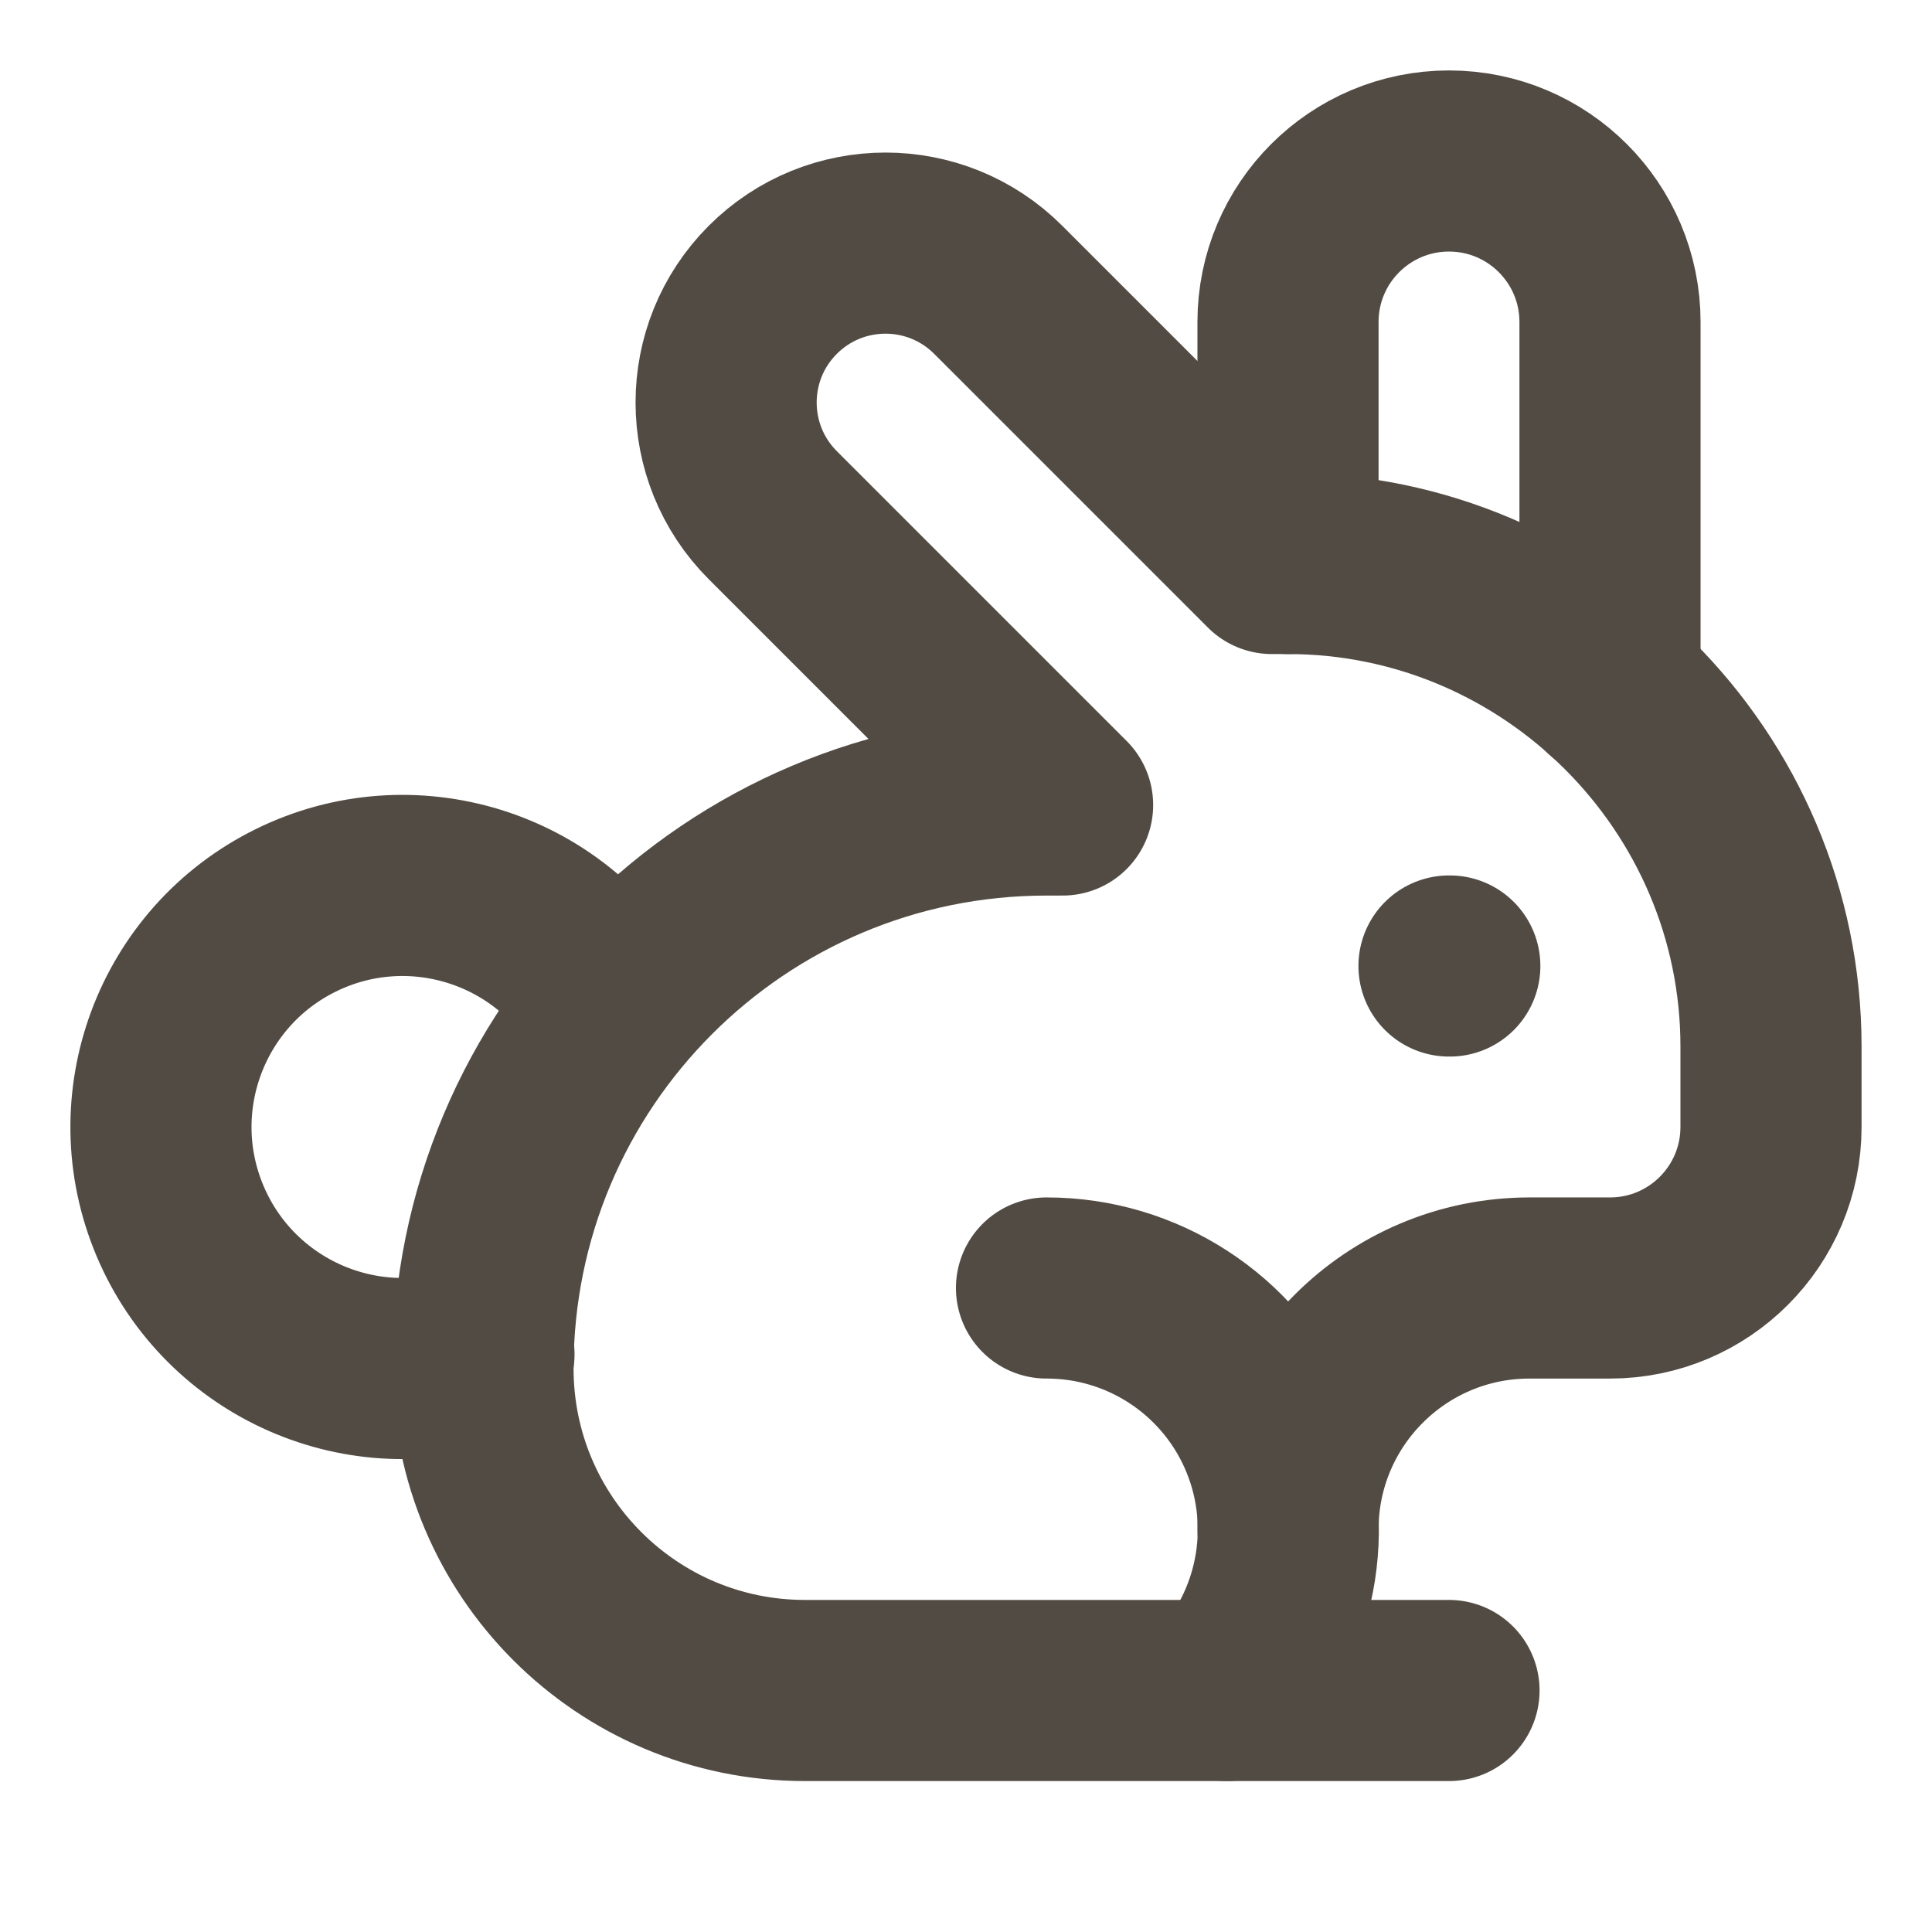
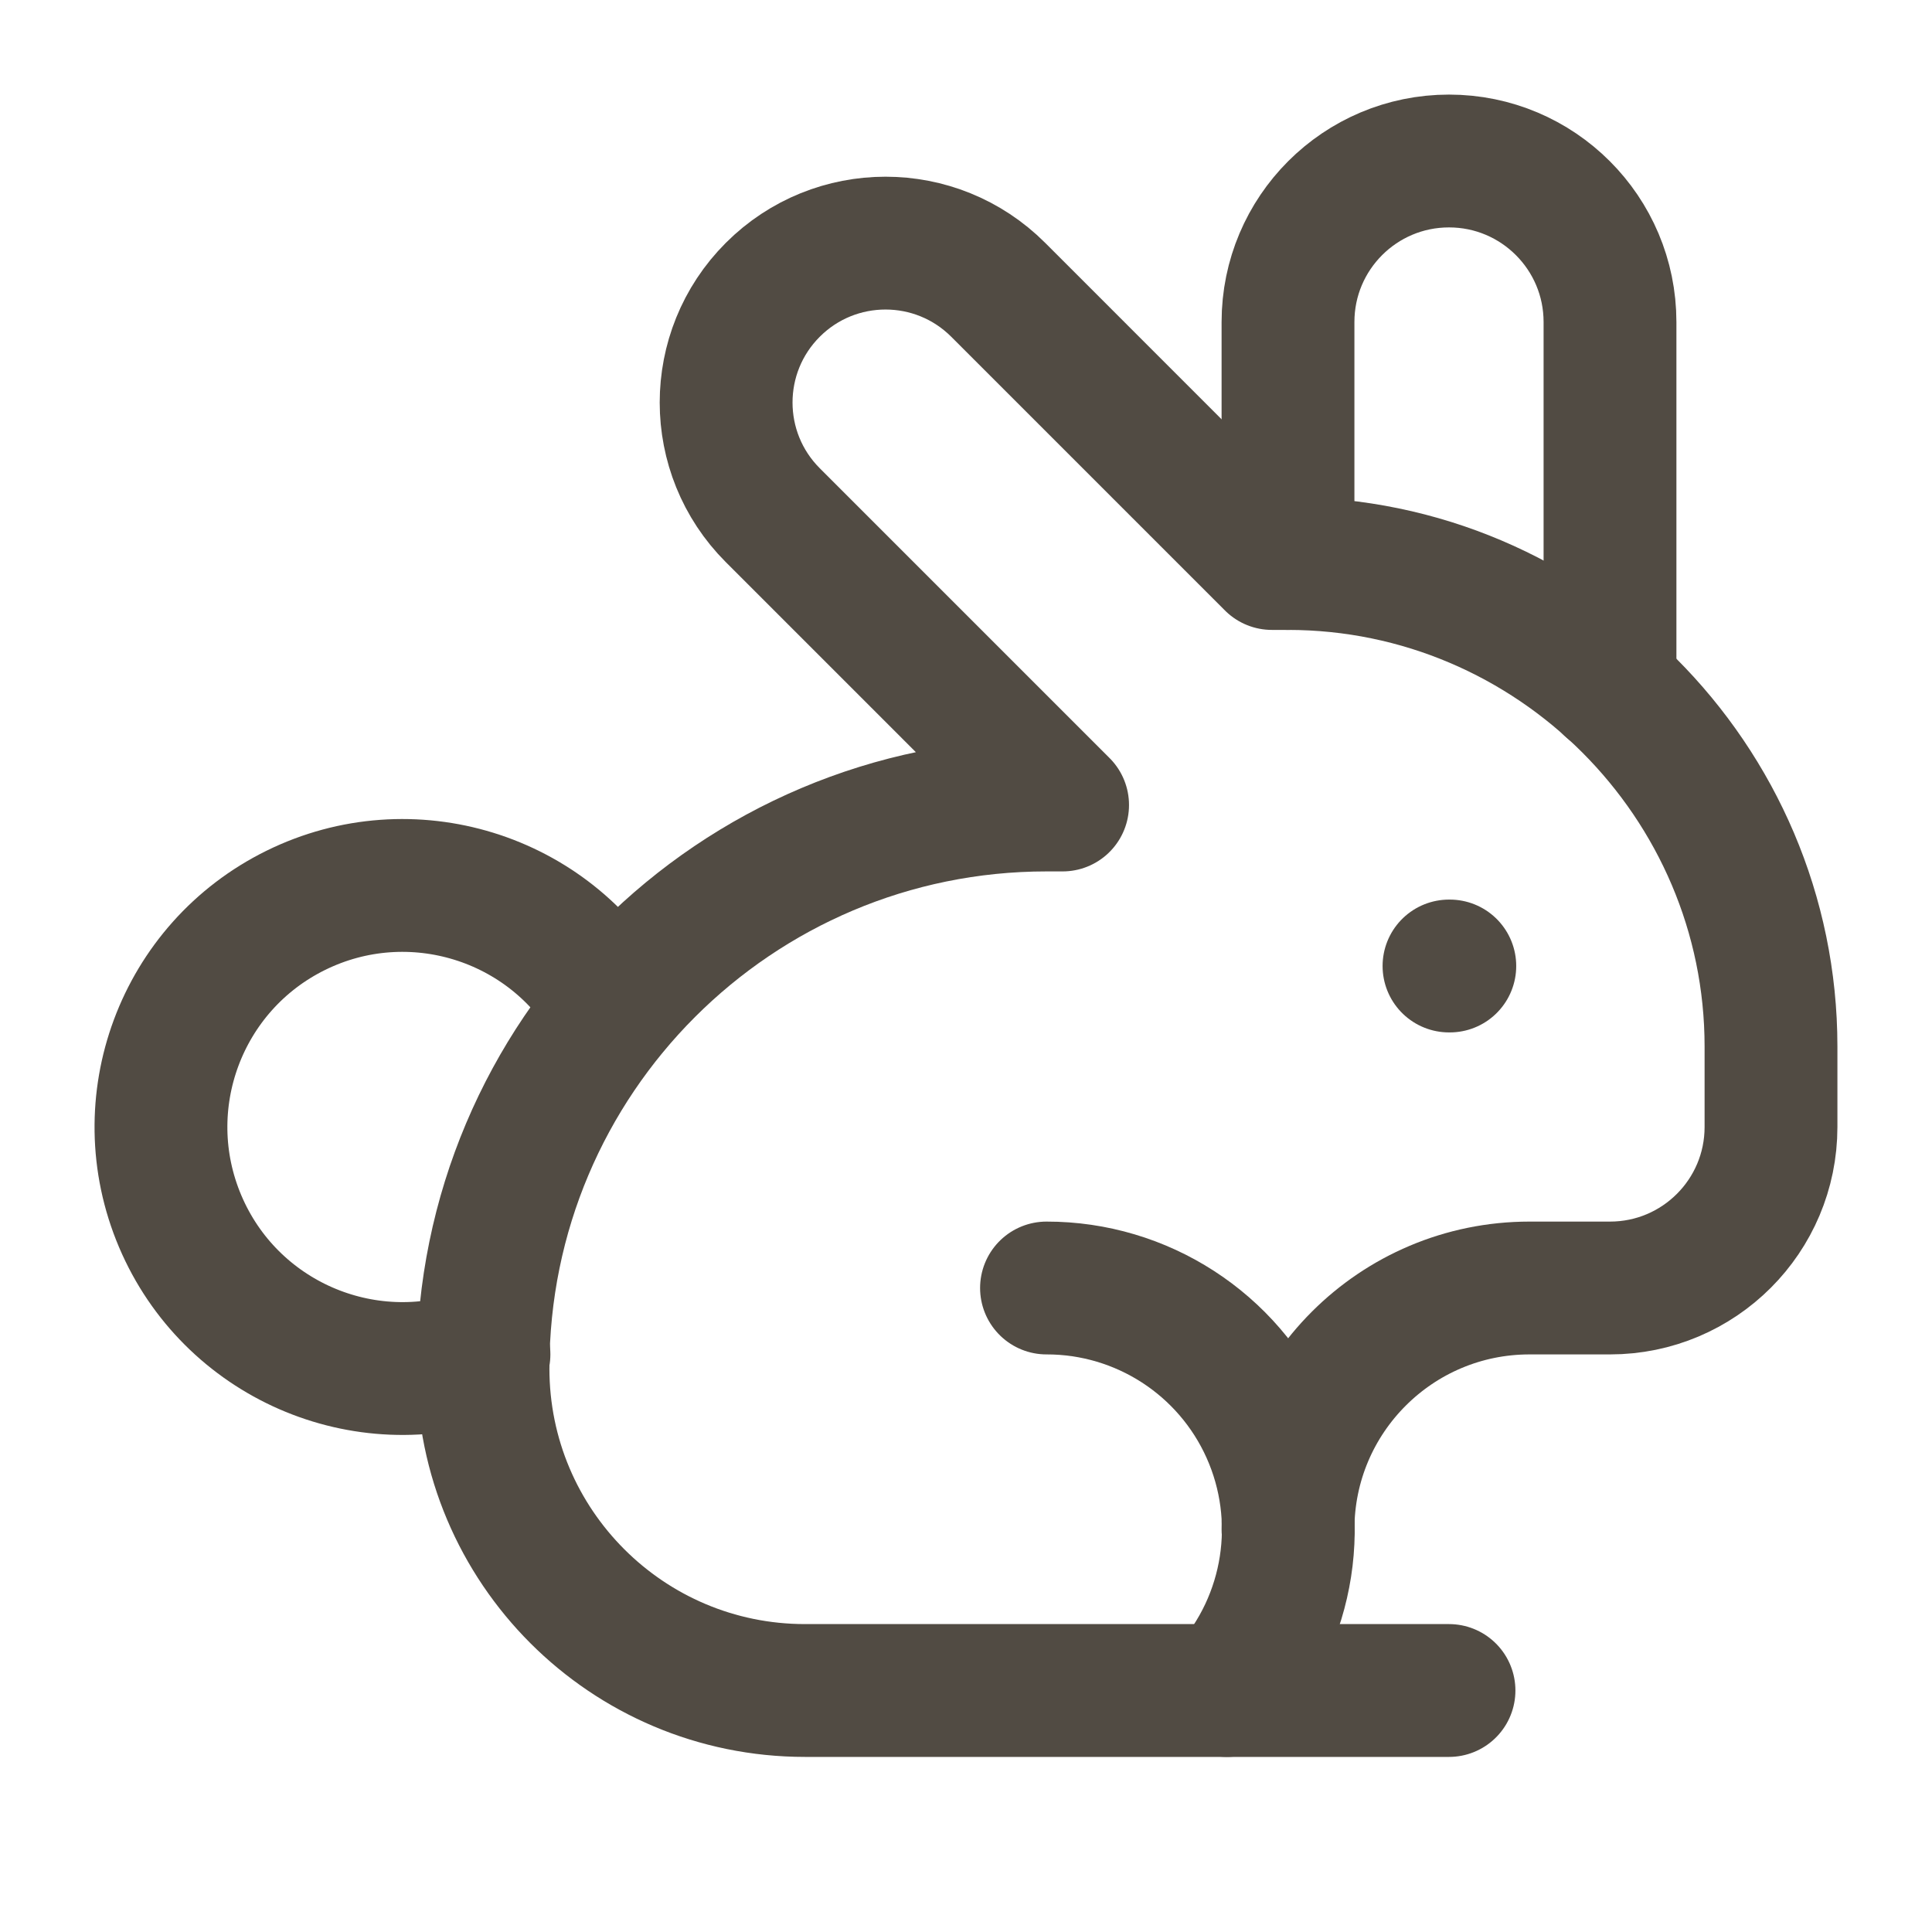
- <svg xmlns="http://www.w3.org/2000/svg" width="24" height="24" viewBox="0 0 24 24" fill="none" stroke="#514b43" stroke-width="2.25" stroke-linecap="round" stroke-linejoin="round">
+ <svg xmlns="http://www.w3.org/2000/svg" width="24" height="24" viewBox="0 0 24 24" fill="none" stroke="#514b43" stroke-width="1.65" stroke-linecap="round" stroke-linejoin="round">
  <path d="M13 16a3 3 0 0 1 2.24 5" />
  <path d="M18 12h.01" />
  <path d="M18 21h-8a4 4 0 0 1-4-4 7 7 0 0 1 7-7h.2L9.6 6.4a1 1 0 1 1 2.8-2.8L15.8 7h.2c3.3 0 6 2.7 6 6v1a2 2 0 0 1-2 2h-1a3 3 0 0 0-3 3" />
  <path d="M20 8.54V4a2 2 0 1 0-4 0v3" />
  <path d="M7.612 12.524a3 3 0 1 0-1.6 4.3" />
</svg>
